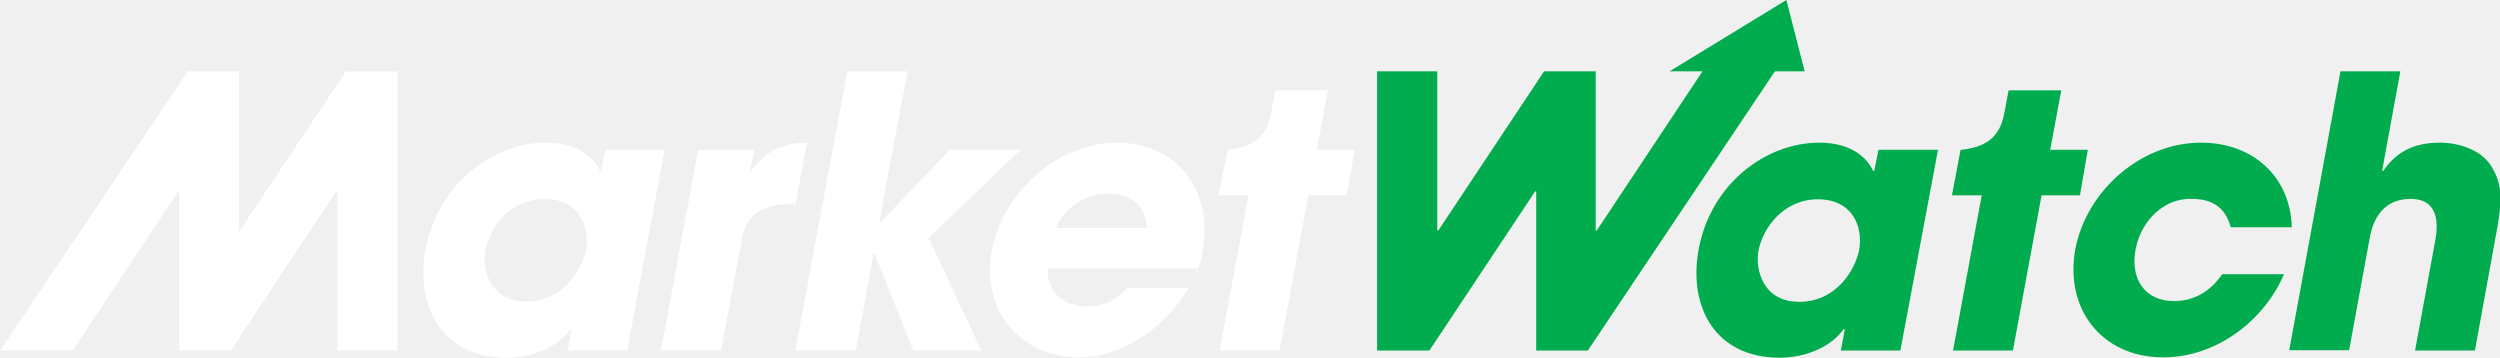
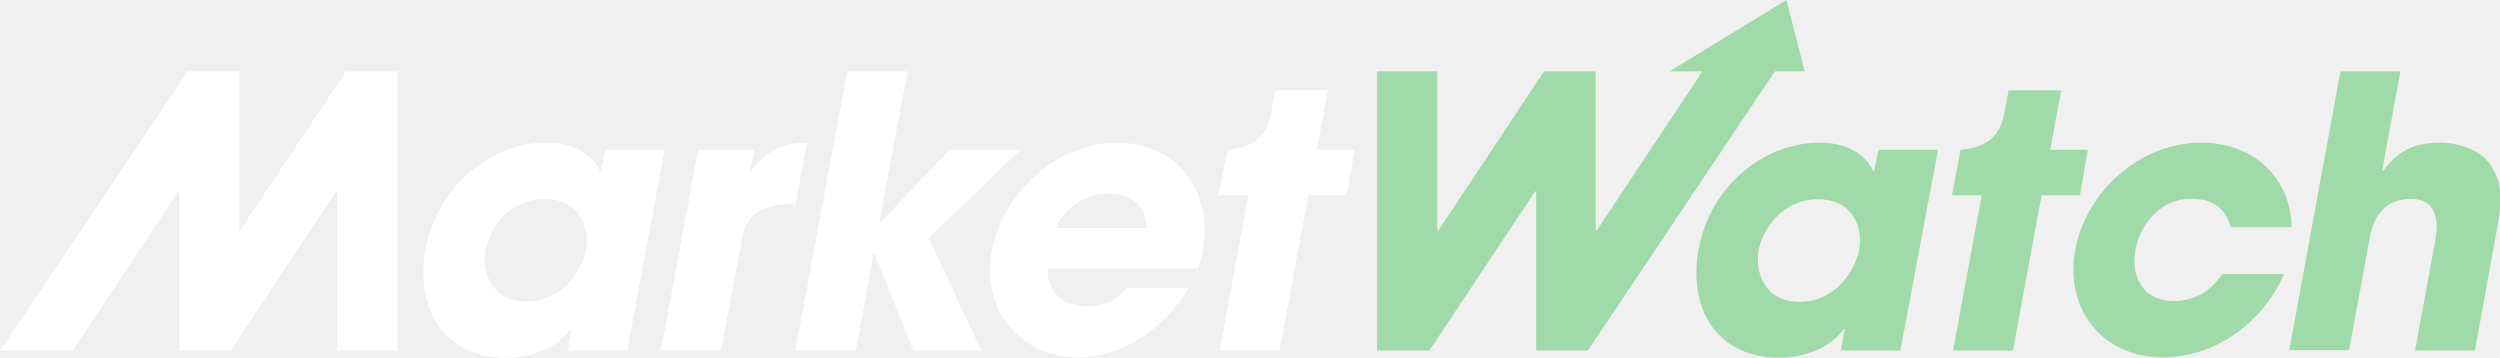
<svg xmlns="http://www.w3.org/2000/svg" focusable="false" version="1.1" id="Layer_1" x="0px" y="0px" viewBox="0 0 697.5 99.8" style="enable-background:new 0 0 697.5 99.8;" xml:space="preserve" role="img" aria-label="Logo" aria-labelledby="mw-logo-title mw-logo-desc">
  <style type="text/css">
	.mw1{fill:#ffffff;}
- 	.mw2{fill:#00AC4E;}
+ 	.mw2{fill:#9fdaa8;}
</style>
  <g>
    <g>
      <path class="mw1" d="M168.9,41.8l-1.2,5.9h-0.3c-1.5-3.3-5.7-7.9-15-7.9c-15,0-30.3,11.6-33.7,29.9c-2.9,16,4.8,30.1,22.6,30.1    c6.5,0,14-2.5,17.9-8h0.3l-1.1,6H175l10.4-56H168.9z M163.5,69.7c-1.1,5.5-6.3,14.4-16.7,14.4c-10.2,0-12.3-9-11.4-14.2    c1.2-6.4,6.9-14.4,16.6-14.4C161.5,55.6,164.7,63.1,163.5,69.7z" />
      <path class="mw1" d="M194.8,41.8h15.6l-1.1,5.9h0.3c2-2.7,5.9-7.9,15.5-7.9l-3.1,17c-7.9,0.1-13.6,1.7-15.1,10.3l-5.7,30.7h-16.8    L194.8,41.8z" />
      <polygon class="mw1" points="236.4,19.9 253.2,19.9 245.3,62.1 245.6,62.1 265,41.8 284.7,41.8 259.1,66.4 273.8,97.8 254.8,97.8    244,70.8 243.7,70.8 238.8,97.8 221.9,97.8   " />
      <path class="mw1" d="M311.6,39.8c-17,0-32.1,14.6-34.9,30.2c-3.1,16.6,8.1,29.7,24.2,29.7c5.7,0,11.6-1.7,16.8-5.1    c5.3-3.2,10.2-8,14-14.3h-17.1c-2.8,2.9-6,5.2-11.2,5.2c-6.5,0-11.4-3.9-11.1-10.6h42c0.5-1.3,0.8-2.3,1.2-4.4    C338.7,53.4,328.7,39.8,311.6,39.8z M294.6,63.6c1.3-3.3,5.9-9.6,14.6-9.6c8.7,0,10.8,6.3,10.8,9.6H294.6z" />
      <polygon class="mw1" points="96.5,19.9 66.9,64.3 66.7,64.3 66.7,19.9 52.4,19.9 0,97.8 20.3,97.8 49.7,53.4 50,53.4 50,97.8    64.4,97.8 93.8,53.4 94.1,53.4 94.1,97.8 110.9,97.8 110.9,19.9   " />
      <path class="mw1" d="M378,41.8h-10.6l3.1-16.6h-14.7l-1.2,6.4c-1.3,7.3-5.9,9.5-12,10.2h-0.1L340,54.5h8.3l-8,43.3H357l8-43.3    h10.7L378,41.8z" />
    </g>
    <g>
      <g>
        <path class="mw2" d="M637.2,76.6c-5.5,12.7-18.6,23.1-33.7,23.1c-17,0-27.5-13.4-24.5-30.1c3.1-16.4,18.3-29.8,35.1-29.8     c14.8,0,25,9.9,25.3,23.6h-17c-1.1-3.9-3.6-7.9-10.7-7.9c-7.9-0.4-14.4,6.1-15.9,14.2c-1.5,8.2,2.7,14.3,10.7,14.3     c6.9,0,11.1-4,13.5-7.5H637.2z M498.4,0l-32.6,19.9h9.2l-29.5,44.4h-0.3V19.9h-14.4l-29.5,44.4H401V19.9h-16.8v77.9h14.6     l29.5-44.4h0.3v44.4h14.4l52.2-77.9h8.3L498.4,0z M530.2,97.8h-16.6l1.1-6h-0.3c-3.9,5.5-11.4,8-17.9,8     c-17.8,0-25.5-14-22.6-30.1c3.3-18.3,18.7-29.9,33.7-29.9c9.2,0,13.5,4.5,15,7.9h0.3l1.2-5.9h16.6L530.2,97.8z M502,84.2     c10.4,0,15.6-9,16.7-14.4c1.2-6.7-2-14.2-11.5-14.2c-9.6,0-15.4,8-16.6,14.4C489.7,75.2,491.8,84.2,502,84.2L502,84.2z      M582.5,41.8H572l3.1-16.6h-14.7l-1.2,6.4c-1.3,7.3-5.9,9.5-12,10.2H547l-2.4,12.7h8.3l-8,43.3h16.7l8-43.3h10.7L582.5,41.8z      M653,19.9h16.7l-5.1,27.8h0.3c3.6-5.2,8.4-7.9,15.8-7.9c5.3,0,11.4,2,14.2,6.3c3.6,5.5,3.2,10.4,1.3,20.4l-5.7,31.3h-16.7     l5.6-30.5c0.5-2.7,2.1-11.8-6.8-11.8c-9.4,0-11,8.4-11.5,11.2l-5.7,31h-16.7L653,19.9z" />
      </g>
    </g>
  </g>
</svg>
